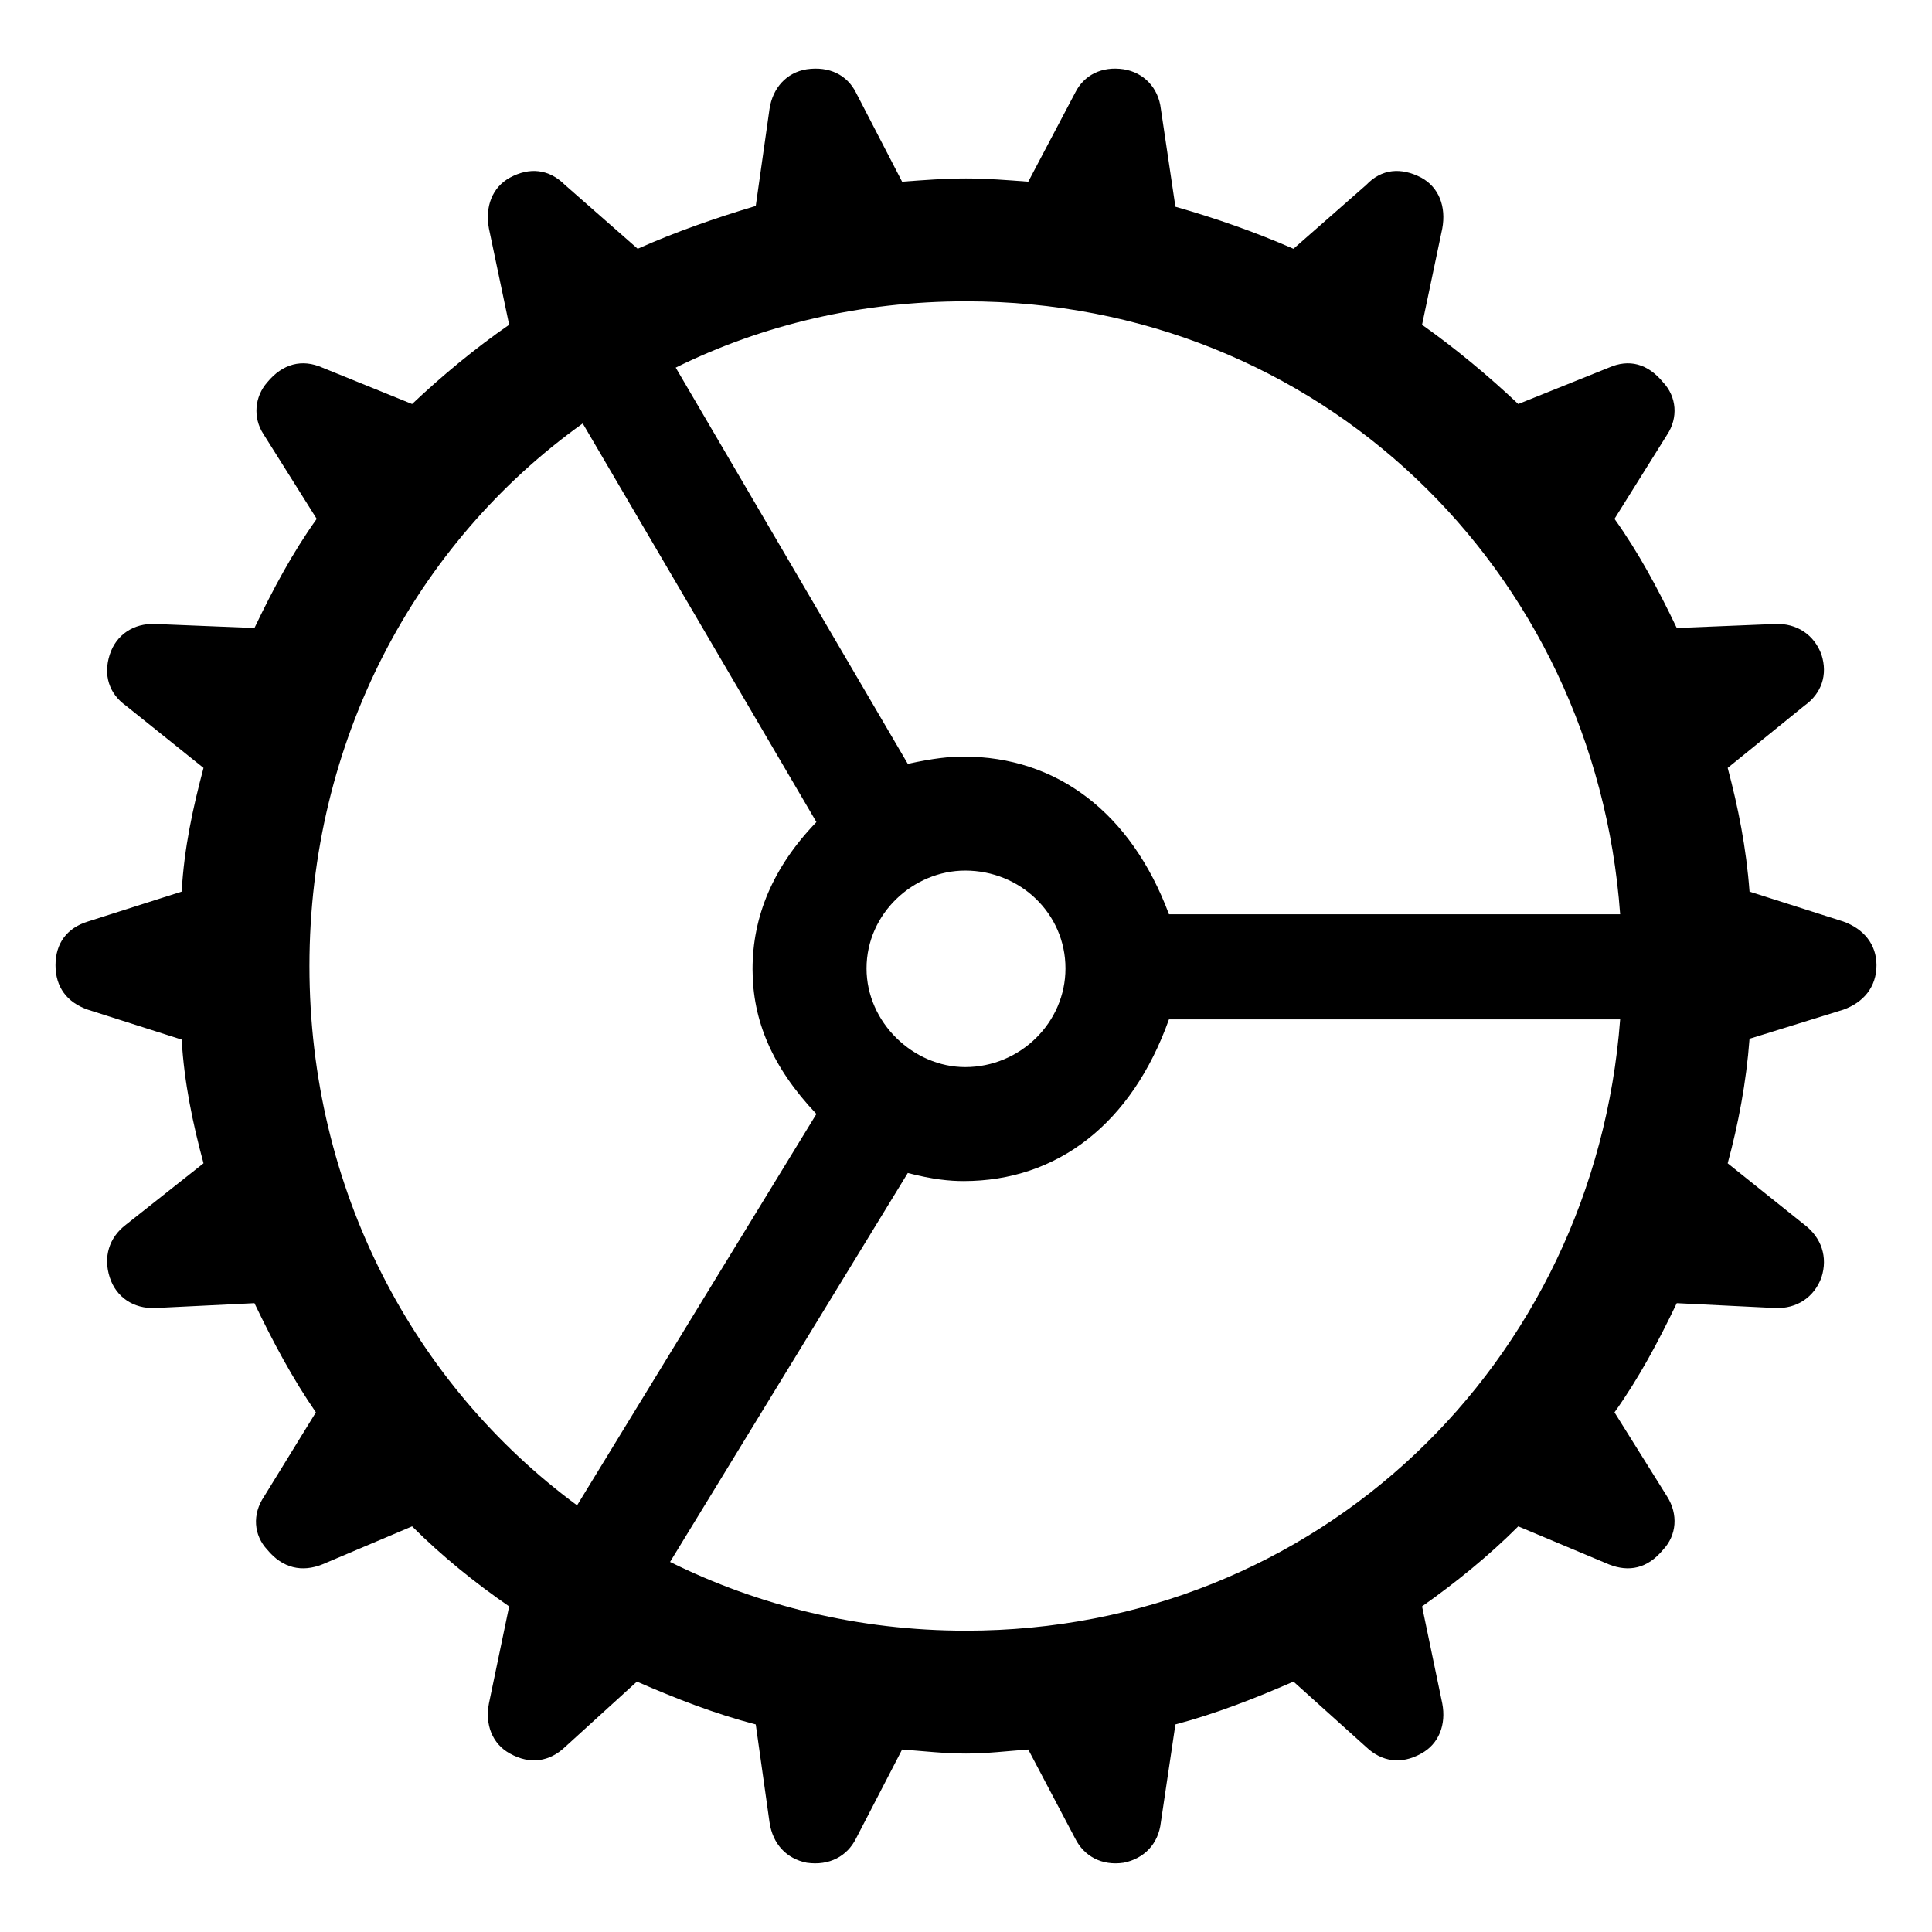
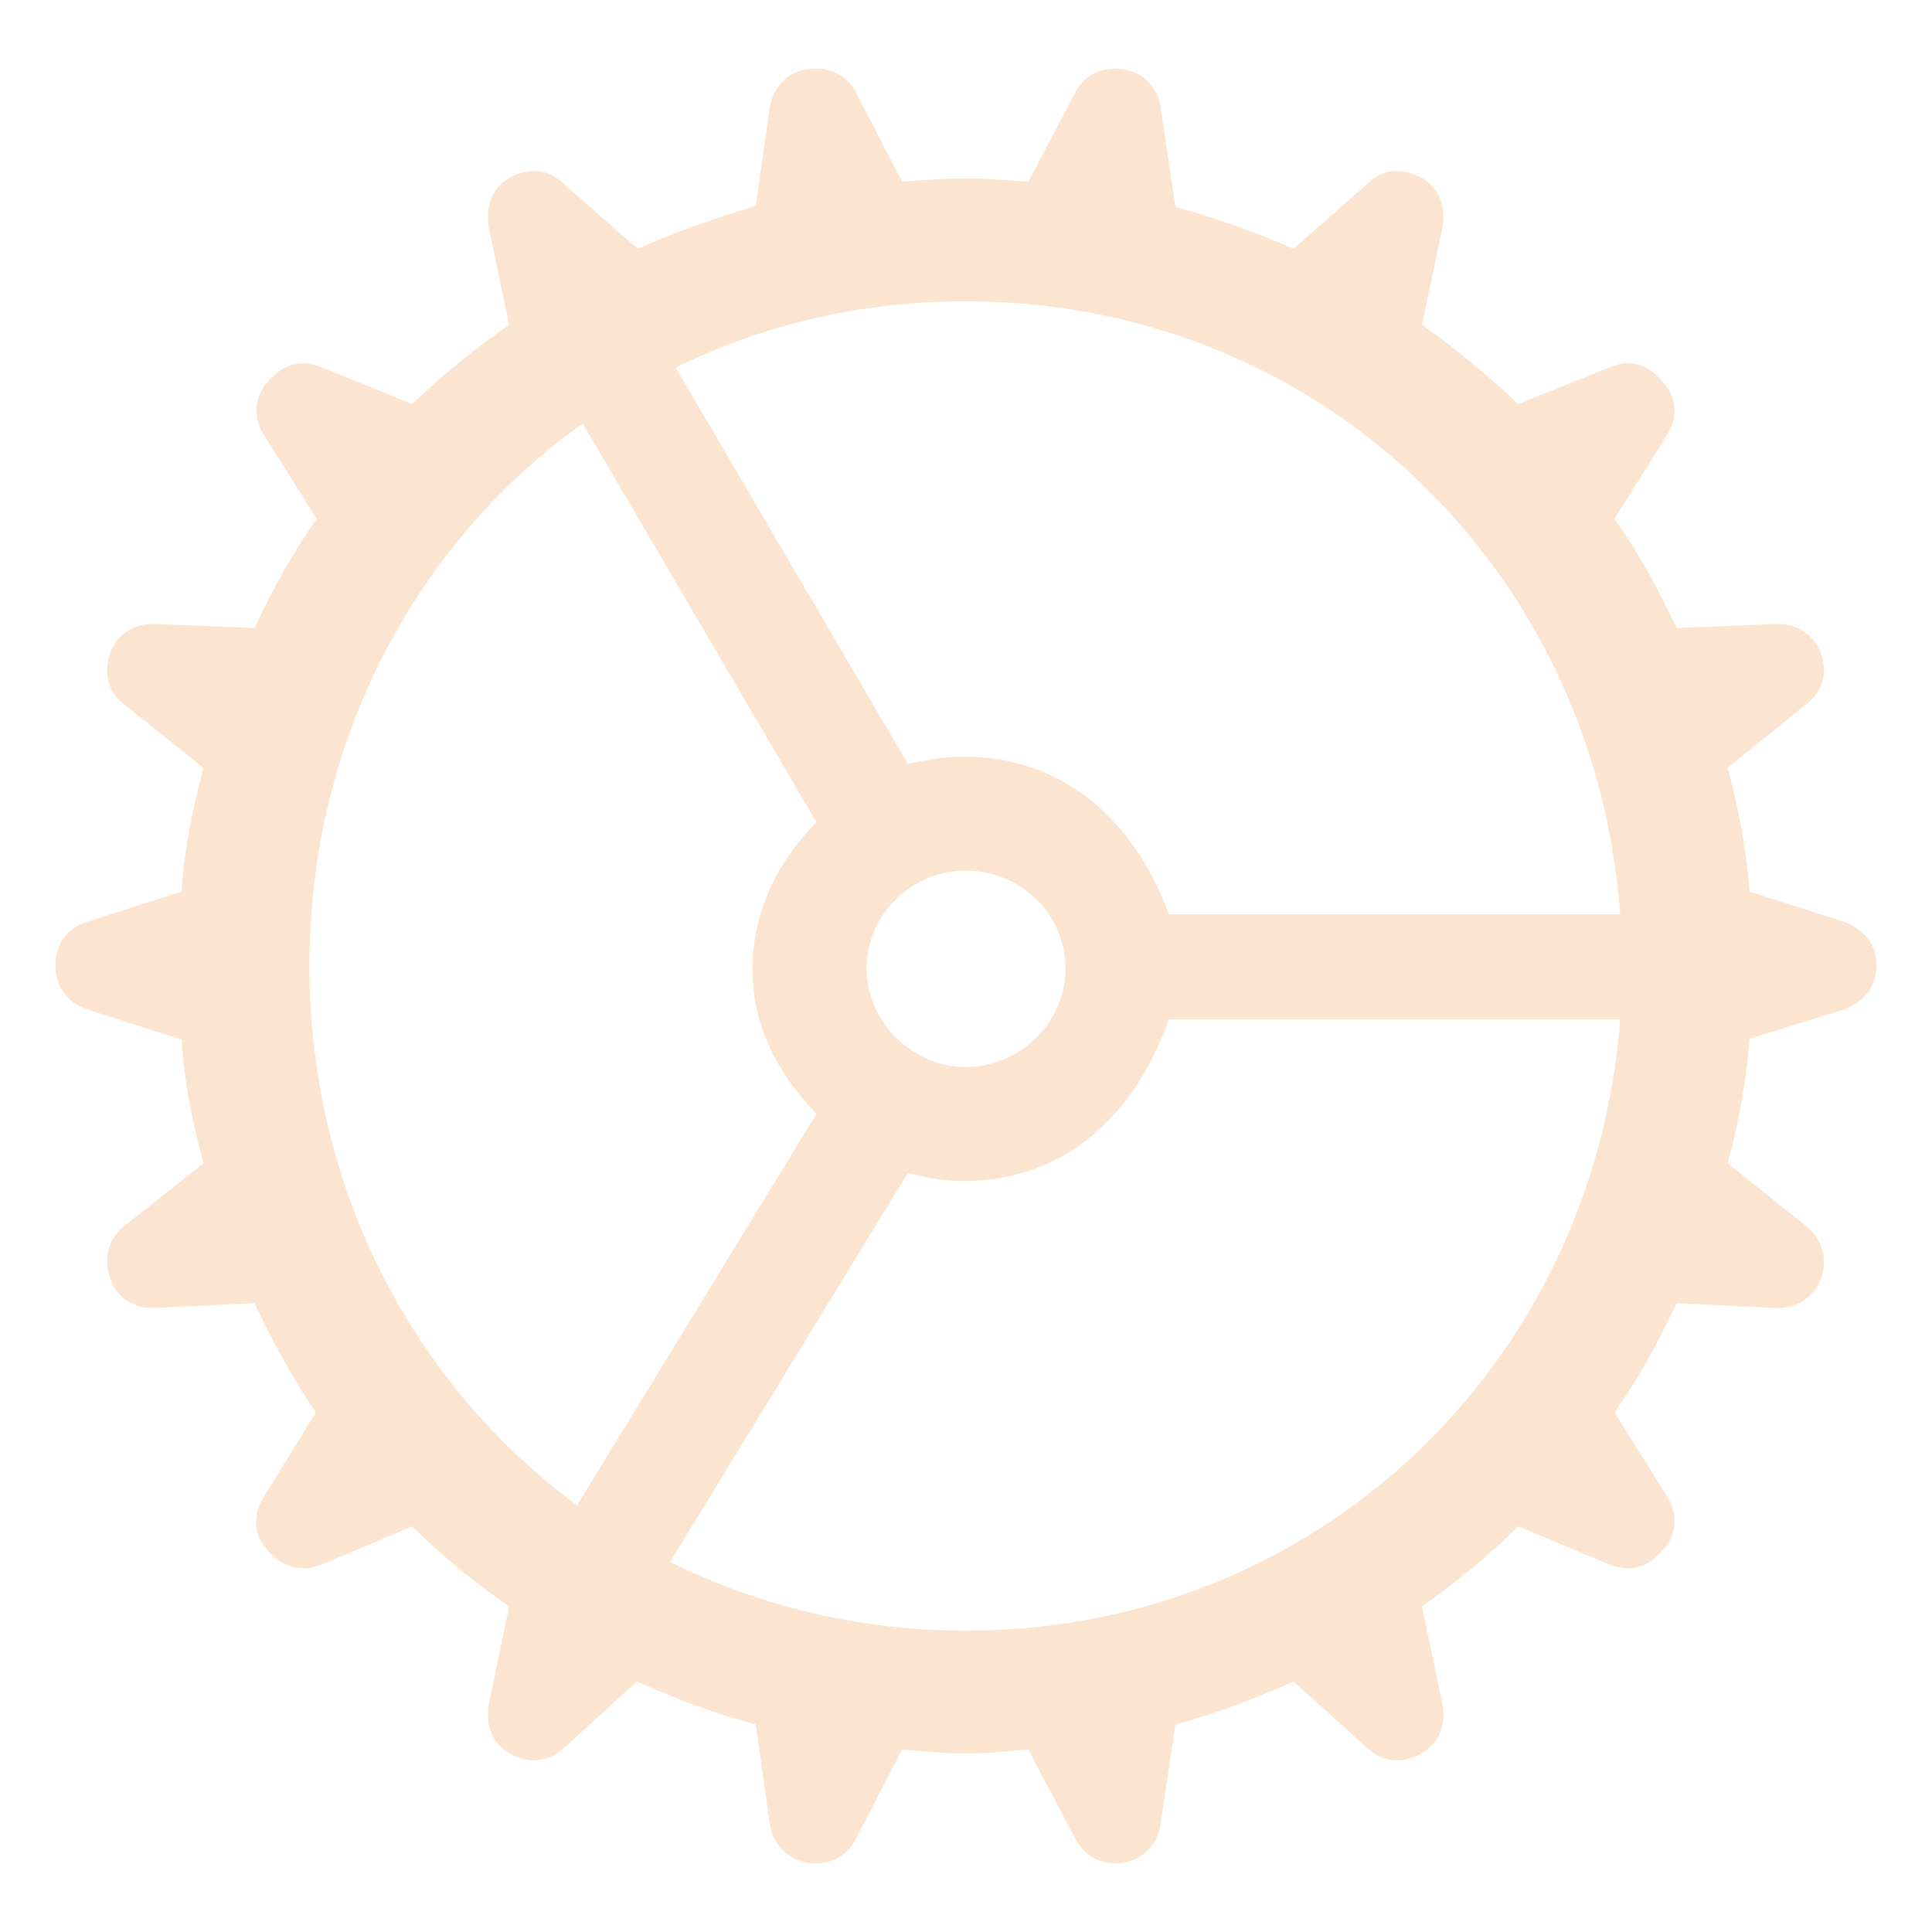
- <svg xmlns="http://www.w3.org/2000/svg" fill="#000000" width="800px" height="800px" viewBox="0 0 56 56">
+ <svg xmlns="http://www.w3.org/2000/svg" fill="#fce5d0" width="800px" height="800px" viewBox="0 0 56 56">
  <path d="M 28 50.828 C 28.609 50.828 29.172 50.758 29.805 50.711 L 31.164 53.289 C 31.422 53.805 31.938 54.086 32.57 53.992 C 33.156 53.875 33.578 53.453 33.648 52.82 L 34.07 49.984 C 35.219 49.68 36.367 49.234 37.492 48.742 L 39.602 50.641 C 40.047 51.062 40.609 51.156 41.195 50.828 C 41.711 50.547 41.922 49.984 41.805 49.375 L 41.219 46.562 C 42.18 45.883 43.141 45.109 44.008 44.242 L 46.633 45.344 C 47.219 45.578 47.758 45.461 48.203 44.922 C 48.602 44.5 48.648 43.891 48.321 43.375 L 46.797 40.938 C 47.5 39.953 48.063 38.898 48.602 37.773 L 51.461 37.914 C 52.07 37.938 52.586 37.609 52.797 37.023 C 52.984 36.438 52.797 35.875 52.304 35.5 L 50.078 33.719 C 50.383 32.594 50.617 31.375 50.711 30.109 L 53.43 29.266 C 54.016 29.055 54.391 28.609 54.391 27.977 C 54.391 27.367 54.016 26.922 53.43 26.711 L 50.711 25.844 C 50.617 24.578 50.383 23.406 50.078 22.258 L 52.304 20.453 C 52.797 20.102 52.984 19.562 52.797 18.977 C 52.586 18.391 52.07 18.062 51.461 18.086 L 48.602 18.203 C 48.063 17.078 47.5 16.023 46.797 15.039 L 48.321 12.602 C 48.648 12.109 48.602 11.5 48.203 11.078 C 47.758 10.539 47.219 10.398 46.633 10.656 L 44.008 11.711 C 43.141 10.891 42.18 10.094 41.219 9.414 L 41.805 6.625 C 41.922 5.992 41.711 5.43 41.195 5.148 C 40.609 4.844 40.047 4.891 39.602 5.359 L 37.492 7.211 C 36.367 6.719 35.219 6.32 34.07 5.992 L 33.648 3.156 C 33.578 2.547 33.156 2.102 32.57 2.008 C 31.938 1.914 31.422 2.172 31.164 2.688 L 29.805 5.266 C 29.172 5.219 28.609 5.172 28 5.172 C 27.367 5.172 26.805 5.219 26.148 5.266 L 24.813 2.688 C 24.555 2.172 24.039 1.914 23.383 2.008 C 22.797 2.102 22.398 2.547 22.305 3.156 L 21.906 5.969 C 20.734 6.32 19.586 6.719 18.484 7.211 L 16.375 5.359 C 15.906 4.891 15.344 4.844 14.781 5.148 C 14.266 5.43 14.055 5.992 14.172 6.625 L 14.758 9.414 C 13.774 10.094 12.813 10.891 11.945 11.711 L 9.344 10.656 C 8.758 10.398 8.195 10.539 7.75 11.078 C 7.375 11.5 7.328 12.109 7.633 12.578 L 9.18 15.039 C 8.477 16.023 7.914 17.078 7.375 18.203 L 4.492 18.086 C 3.883 18.062 3.367 18.391 3.18 18.977 C 2.992 19.562 3.156 20.102 3.648 20.453 L 5.899 22.258 C 5.594 23.406 5.336 24.578 5.266 25.844 L 2.547 26.711 C 1.938 26.898 1.609 27.344 1.609 27.977 C 1.609 28.609 1.938 29.055 2.547 29.266 L 5.266 30.133 C 5.336 31.375 5.594 32.594 5.899 33.719 L 3.648 35.5 C 3.156 35.875 2.992 36.438 3.18 37.023 C 3.367 37.609 3.883 37.938 4.492 37.914 L 7.375 37.773 C 7.914 38.898 8.477 39.953 9.156 40.938 L 7.656 43.375 C 7.305 43.891 7.352 44.5 7.75 44.922 C 8.195 45.461 8.758 45.578 9.344 45.344 L 11.945 44.242 C 12.813 45.109 13.774 45.883 14.758 46.562 L 14.172 49.375 C 14.055 49.984 14.266 50.547 14.781 50.828 C 15.367 51.156 15.93 51.062 16.375 50.641 L 18.461 48.742 C 19.586 49.234 20.734 49.68 21.906 49.984 L 22.305 52.82 C 22.398 53.453 22.797 53.875 23.383 53.992 C 24.039 54.086 24.555 53.805 24.813 53.289 L 26.148 50.711 C 26.781 50.758 27.367 50.828 28 50.828 Z M 33.883 26.5 C 32.781 23.547 30.625 21.93 27.93 21.93 C 27.531 21.93 27.063 21.977 26.313 22.141 L 19.586 10.656 C 22.094 9.414 24.953 8.734 28 8.734 C 38.219 8.734 46.234 16.492 46.961 26.5 Z M 8.969 28 C 8.969 21.484 12.039 15.742 16.891 12.274 L 23.664 23.828 C 22.398 25.141 21.813 26.57 21.813 28.094 C 21.813 29.57 22.375 30.93 23.664 32.289 L 16.727 43.633 C 11.992 40.141 8.969 34.469 8.969 28 Z M 25.117 28.07 C 25.117 26.477 26.477 25.234 27.977 25.234 C 29.57 25.234 30.883 26.477 30.883 28.07 C 30.883 29.641 29.57 30.93 27.977 30.93 C 26.477 30.93 25.117 29.641 25.117 28.07 Z M 28 47.266 C 24.883 47.266 21.977 46.539 19.422 45.273 L 26.313 34 C 27.039 34.188 27.531 34.234 27.93 34.234 C 30.648 34.234 32.805 32.57 33.883 29.547 L 46.961 29.547 C 46.211 39.508 38.195 47.266 28 47.266 Z" />
</svg>
